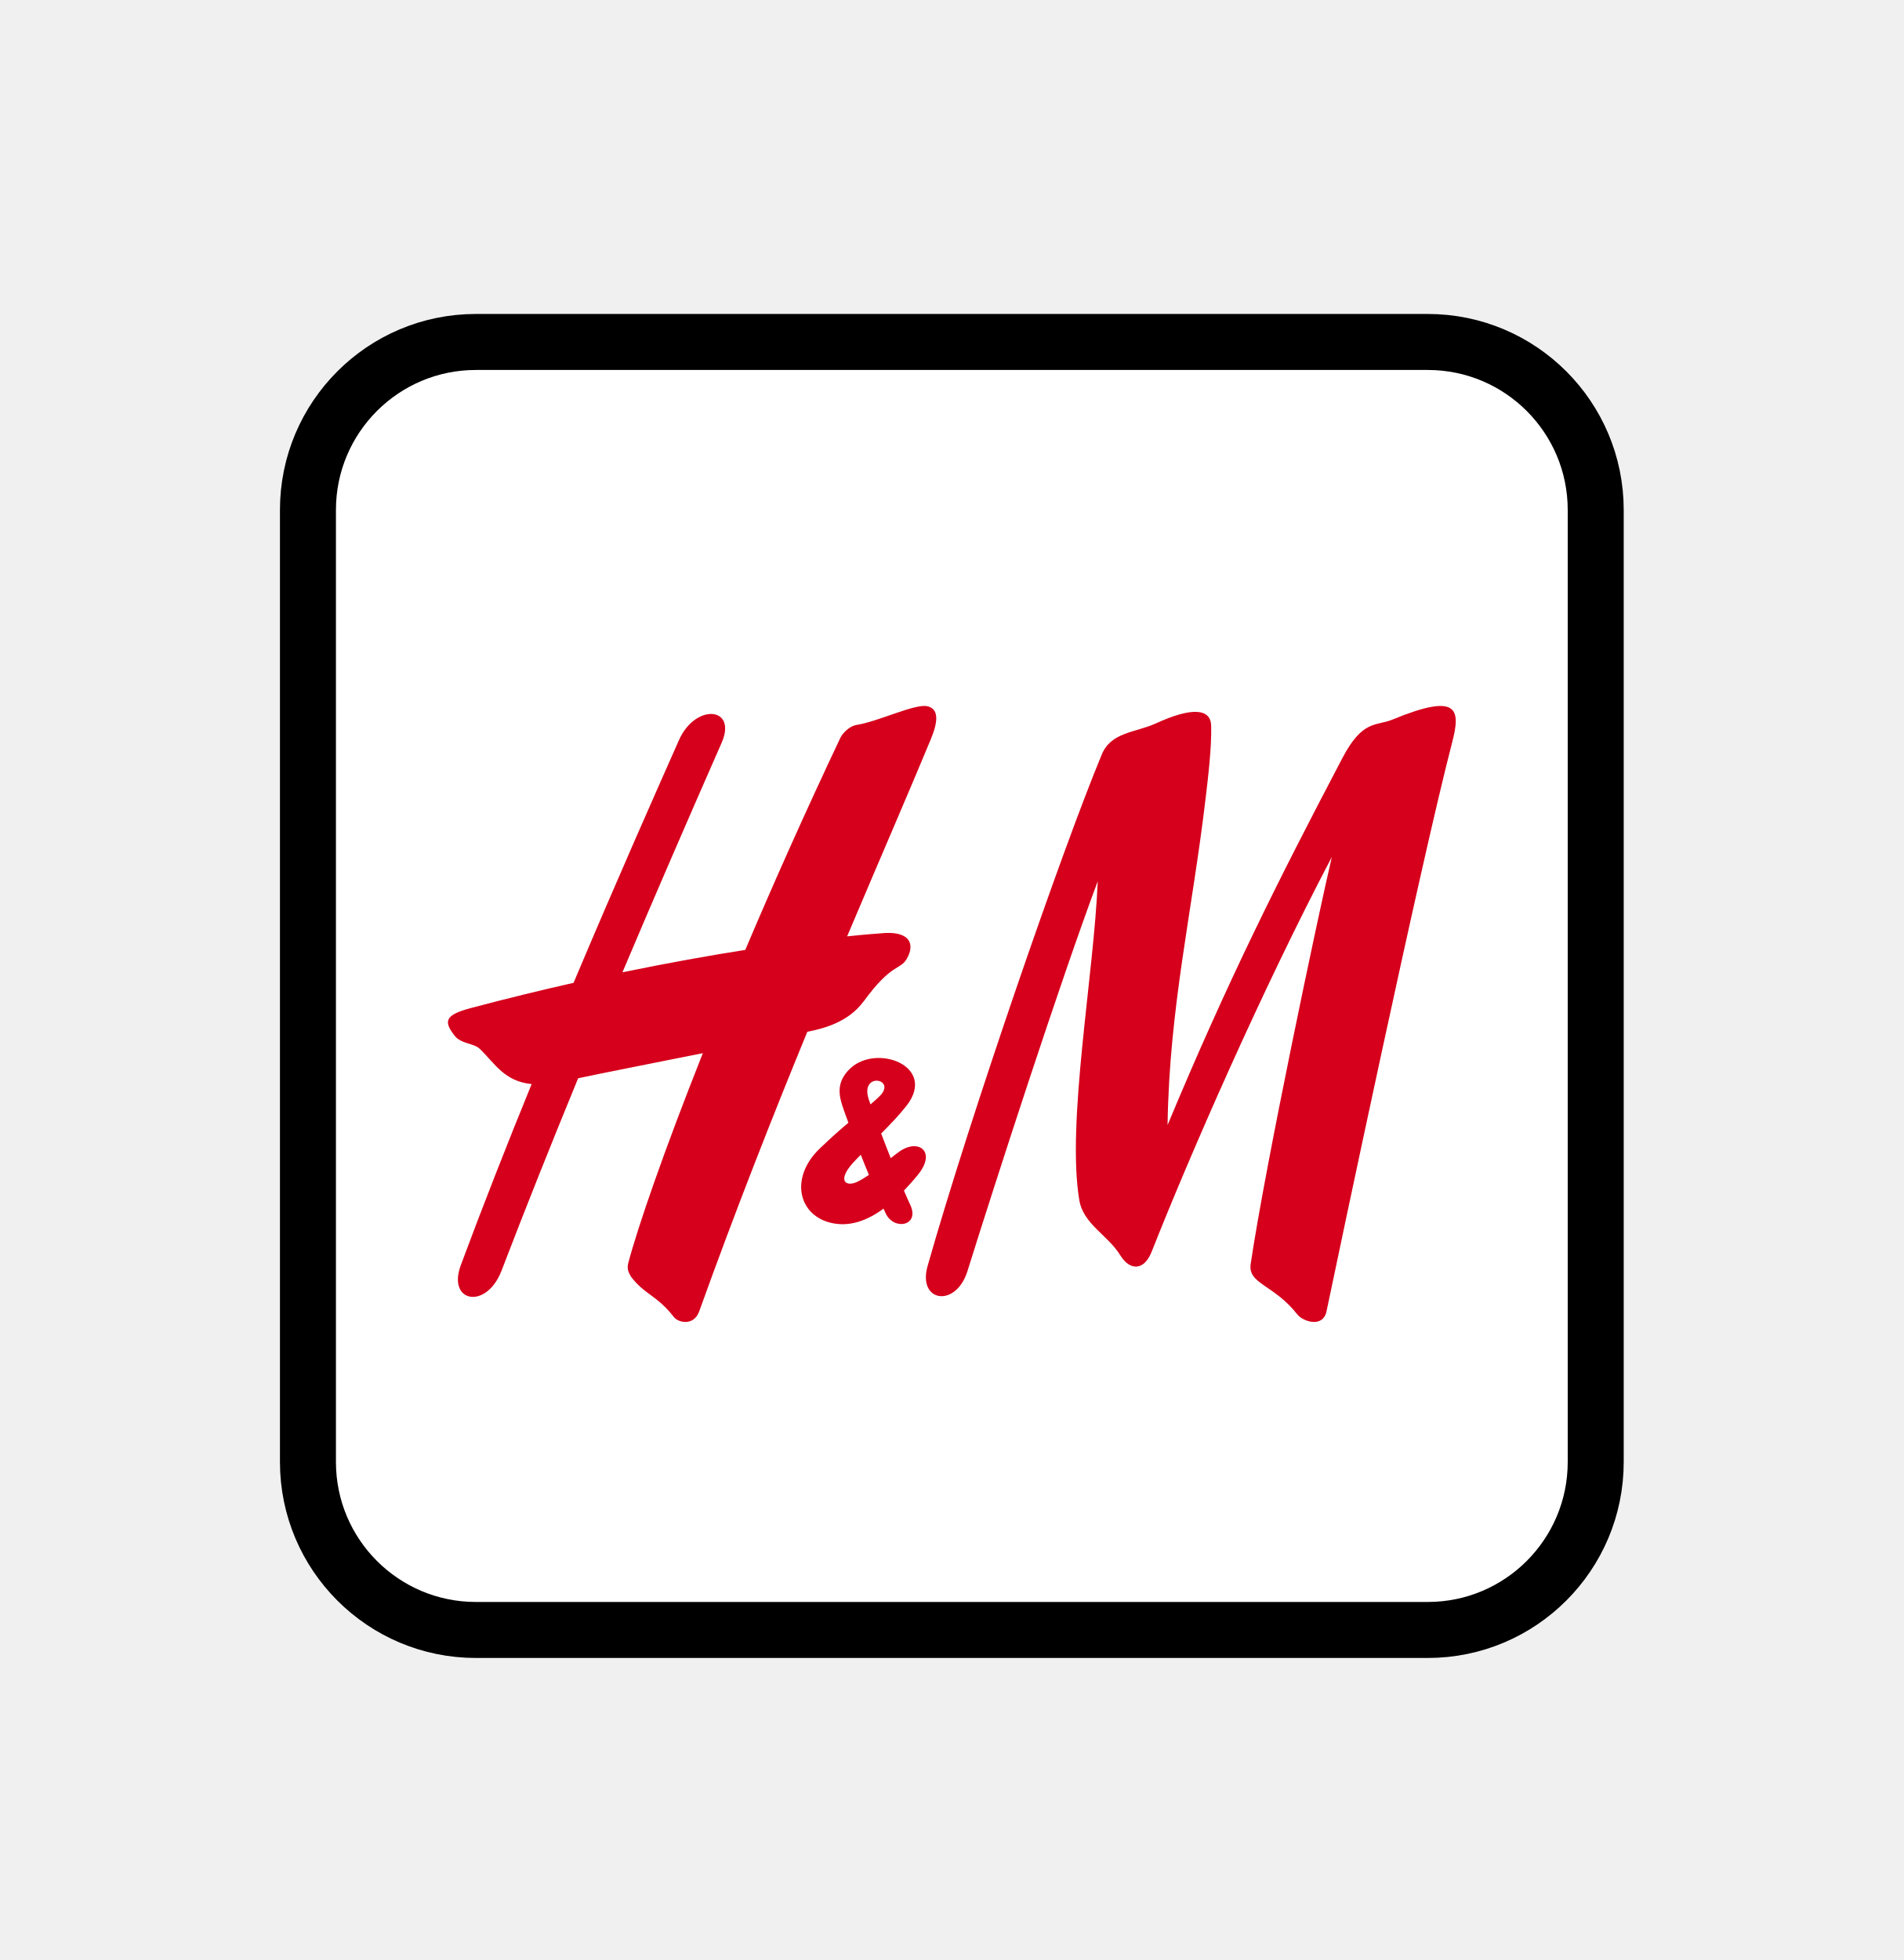
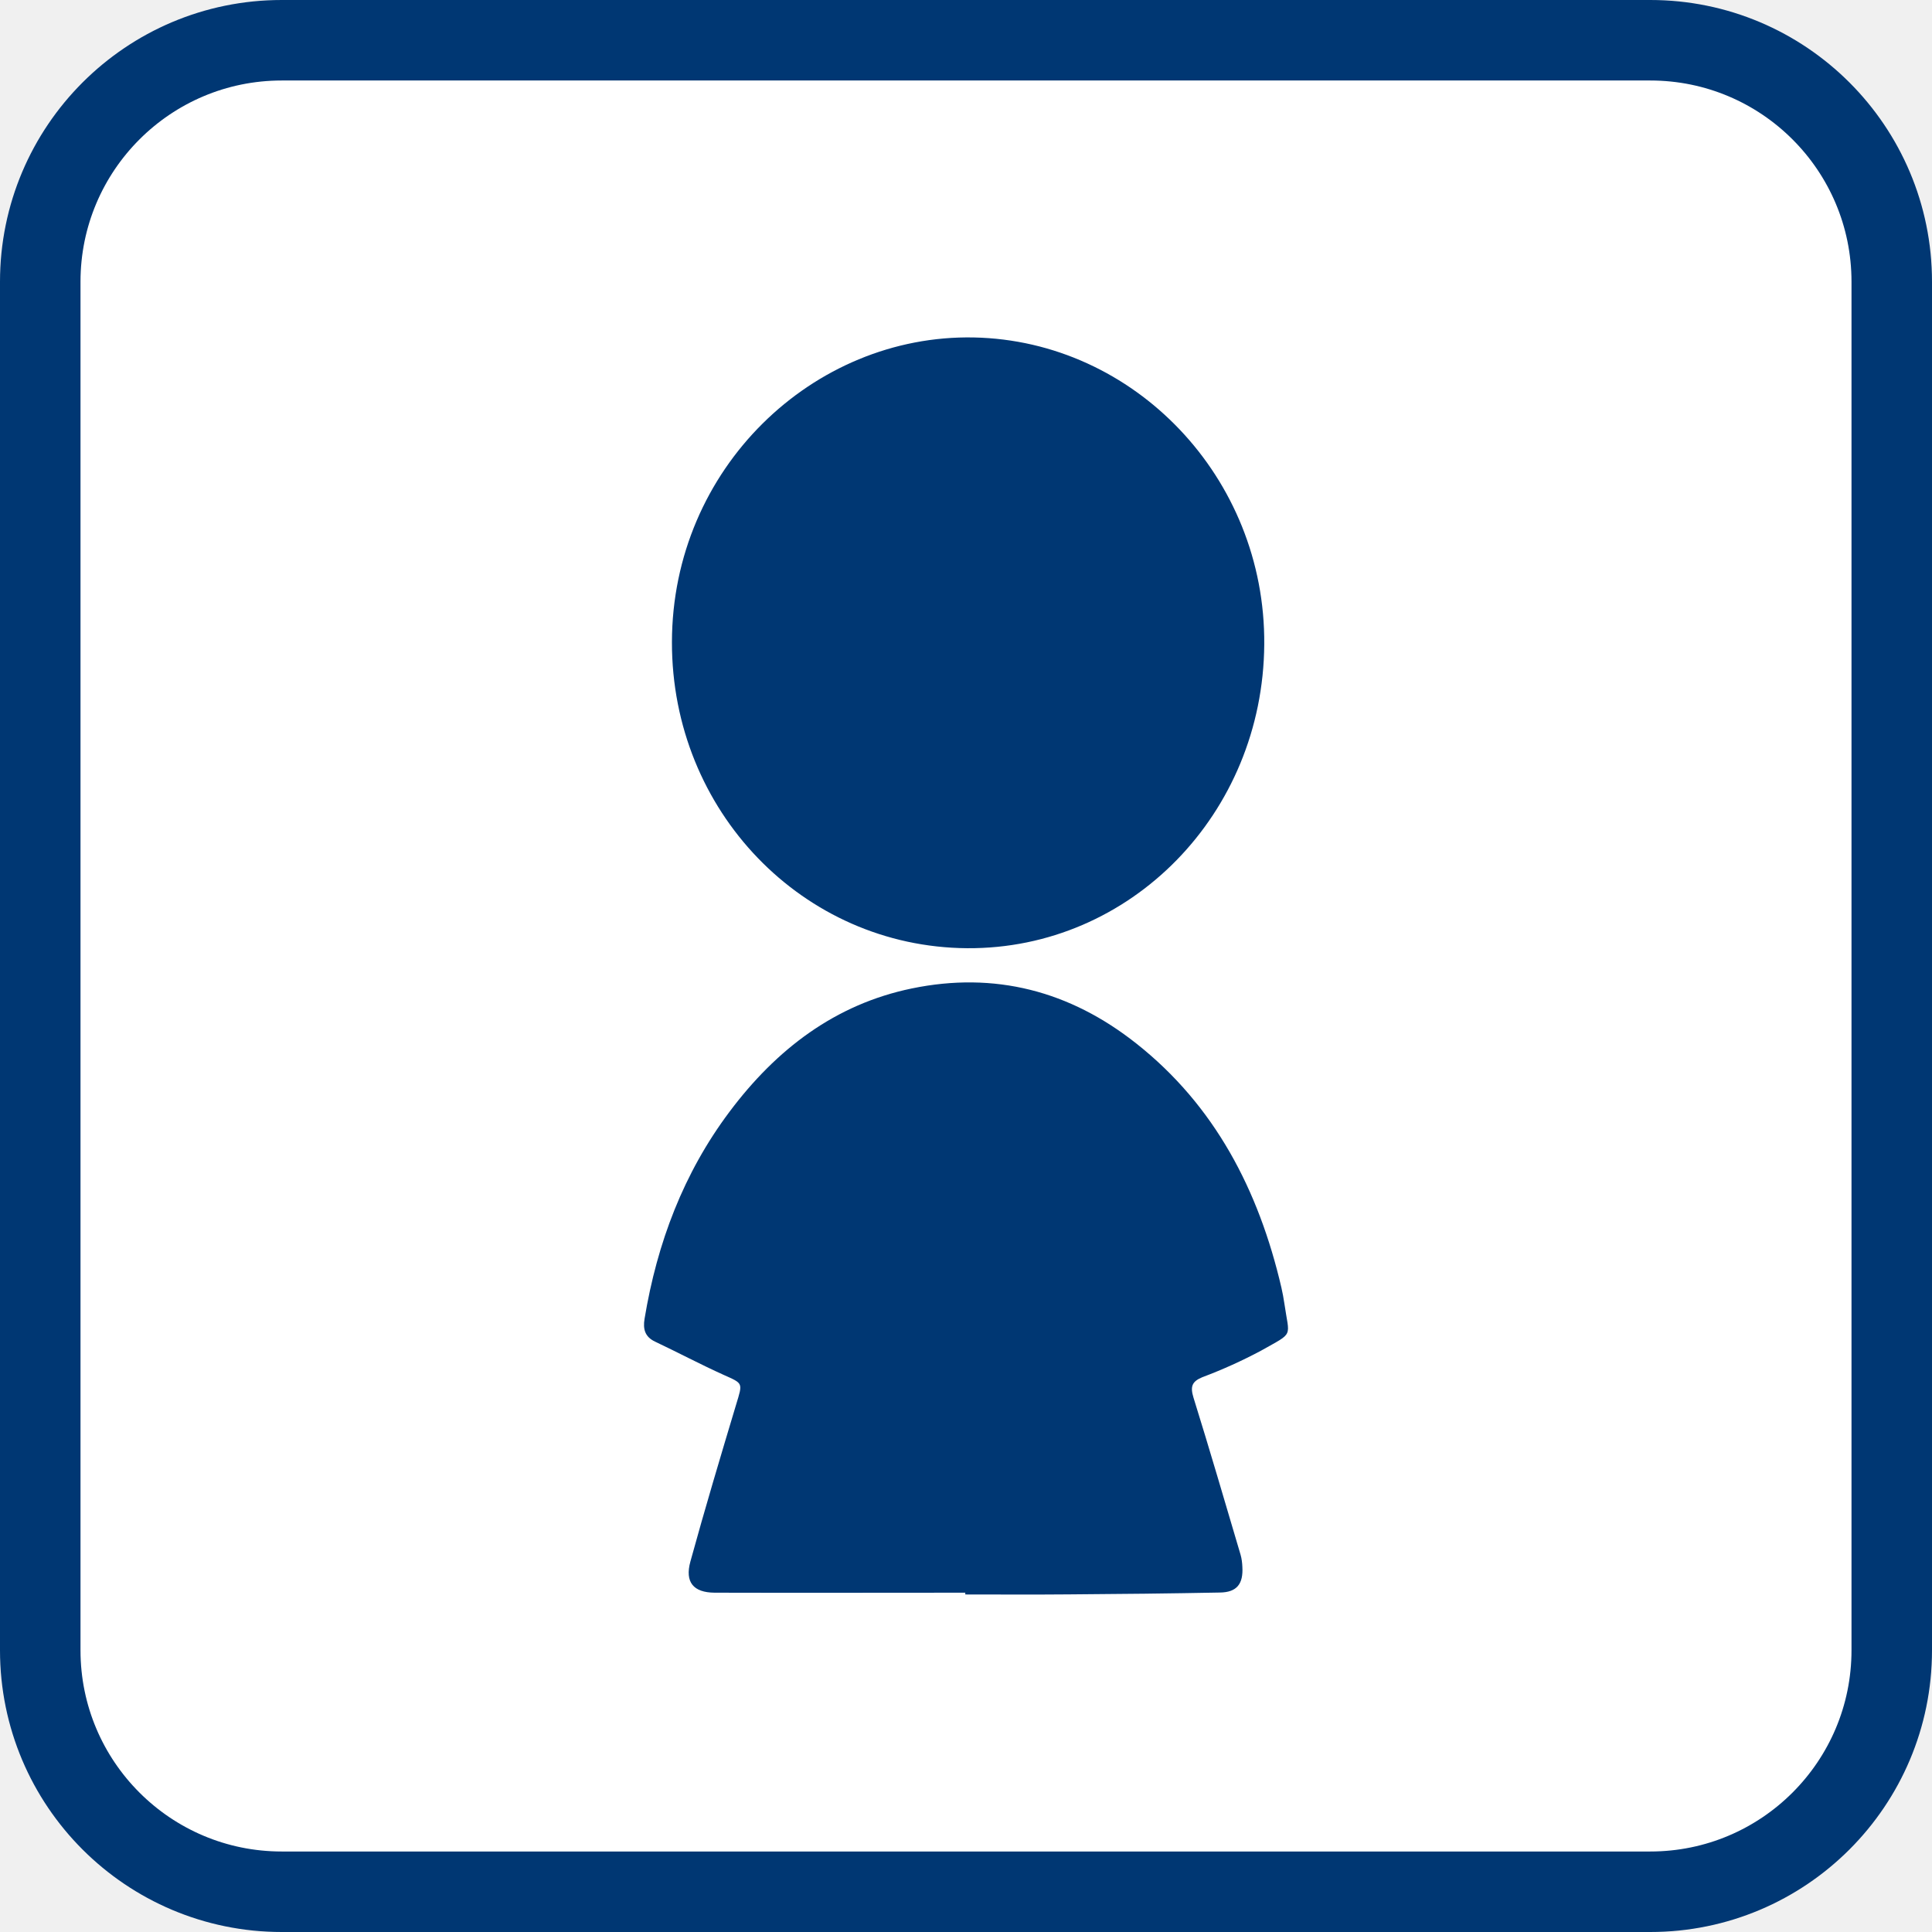
- <svg xmlns="http://www.w3.org/2000/svg" xmlns:xlink="http://www.w3.org/1999/xlink" width="34" height="35" viewBox="0 0 34 35">
-   <defs>
-     <filter id="4coon92aeb" color-interpolation-filters="auto">
-       <feColorMatrix in="SourceGraphic" values="0 0 0 0 0.839 0 0 0 0 0 0 0 0 0 0.11 0 0 0 1 0" />
-     </filter>
-     <rect id="o8zsl8lnwa" width="24" height="24" x="5" y="5" rx="3" />
-   </defs>
-   <g fill="#fff" fill-rule="evenodd">
-     <g>
-       <g>
-         <g transform="translate(-15, -466) translate(0, 446) translate(15, 20.60656)">
-           <mask id="7hi6ndk4sc" fill="#fff">
-             <use xlink:href="#o8zsl8lnwa" />
-           </mask>
-           <rect width="23" height="23" x="5.5" y="5.5" stroke="#000" rx="3" />
-           <g filter="url(#4coon92aeb)">
-             <g mask="url(#7hi6ndk4sc)">
-               <g fill="#FFF">
-                 <path d="M16.873.242c-.3.124-.534-.006-.9.693-1.154 2.198-2.05 3.982-3.12 6.549.032-2.108.438-3.786.68-5.838.045-.379.108-.9.099-1.293-.008-.302-.332-.342-.985-.043-.364.167-.801.153-.968.554-.71 1.707-2.35 6.453-3.112 9.137-.183.645.505.753.712.091.5-1.599 1.645-5.139 2.327-6.962-.068 1.67-.56 4.307-.33 5.691.072.436.51.624.735.992.16.262.418.289.559-.07.666-1.687 1.964-4.664 3.217-7.046-.246 1.048-1.187 5.497-1.45 7.27-.052.356.418.365.835.9.094.12.454.25.52-.057.222-1.063 1.675-7.97 2.245-10.164.153-.59.109-.888-1.064-.404M7.427 5.273c.504-.691.65-.55.77-.761.152-.264.052-.512-.487-.45 0 0-.204.013-.58.052C7.728 2.7 8.25 1.5 8.627.588c.128-.31.144-.537-.064-.583-.224-.05-.868.271-1.266.334-.125.02-.246.144-.288.23-.635 1.343-1.204 2.621-1.698 3.787-.63.099-1.369.23-2.194.4.59-1.395 1.188-2.77 1.77-4.095.288-.65-.468-.712-.76-.052-.38.857-1.094 2.463-1.883 4.335-.58.131-1.194.28-1.837.451-.467.124-.487.239-.285.496.112.144.342.13.447.232.273.264.438.58.926.629C1.059 7.82.625 8.924.23 9.986c-.247.666.457.802.728.097.436-1.137.896-2.287 1.368-3.435.393-.084 1.346-.272 2.227-.448-.699 1.76-1.159 3.096-1.332 3.747-.033.125.022.194.05.245.236.316.46.329.764.719.082.106.357.163.452-.098.646-1.797 1.311-3.484 1.932-4.995.258-.052.722-.155 1.007-.545M8.059 7.96c-.048.034-.099.074-.15.115-.06-.149-.117-.297-.171-.44.162-.163.318-.325.452-.495.554-.71-.541-1.12-1.013-.659-.252.246-.19.488-.12.695.021.063.056.158.096.266-.135.113-.297.255-.511.46-.535.513-.39 1.177.183 1.324.349.089.674-.043.955-.25.014.03.028.064.041.09.15.308.613.215.436-.158-.03-.064-.07-.155-.112-.254.09-.095.175-.19.247-.28.342-.417.012-.66-.333-.414zm-.363-.978c-.051.049-.1.091-.149.133-.01-.033-.024-.07-.033-.097-.158-.496.531-.36.182-.036zm-.374 1.51c-.21.106-.376-.008-.094-.326.047-.054.096-.1.146-.152.047.12.095.24.145.36-.065.044-.131.085-.197.118z" transform="translate(8, 12)" />
-               </g>
-             </g>
-           </g>
-         </g>
-       </g>
-     </g>
+ <svg xmlns="http://www.w3.org/2000/svg" width="24" height="24">
+   <g fill="none" fill-rule="evenodd">
+     <rect stroke="#003773" fill="#FFF" x=".5" y=".5" width="23" height="23" rx="3" />
+     <path d="M11.992 19.785c-1.038 0-2.077.003-3.115 0-.263-.002-.371-.13-.301-.386.18-.655.375-1.307.57-1.956.081-.267.087-.255-.155-.363-.288-.13-.567-.278-.852-.413-.126-.059-.154-.154-.132-.285.156-.943.485-1.811 1.055-2.571.582-.777 1.312-1.335 2.264-1.532 1.03-.213 1.964.03 2.79.684.974.77 1.52 1.82 1.802 3.032.015.065.027.131.037.198.061.43.127.35-.289.585a6.062 6.062 0 0 1-.73.33c-.13.054-.152.116-.11.254.202.648.392 1.301.585 1.952.014.048.02.1.022.149.013.215-.07.317-.278.32-.624.012-1.25.019-1.875.023-.43.004-.86.001-1.289.001v-.022h.001zm.022-8.006c-2.041-.015-3.67-1.706-3.667-3.802.003-2.155 1.75-3.824 3.75-3.785 1.994.04 3.624 1.74 3.608 3.813-.015 2.105-1.662 3.787-3.69 3.774" fill="#003773" fill-rule="nonzero" />
  </g>
</svg>
